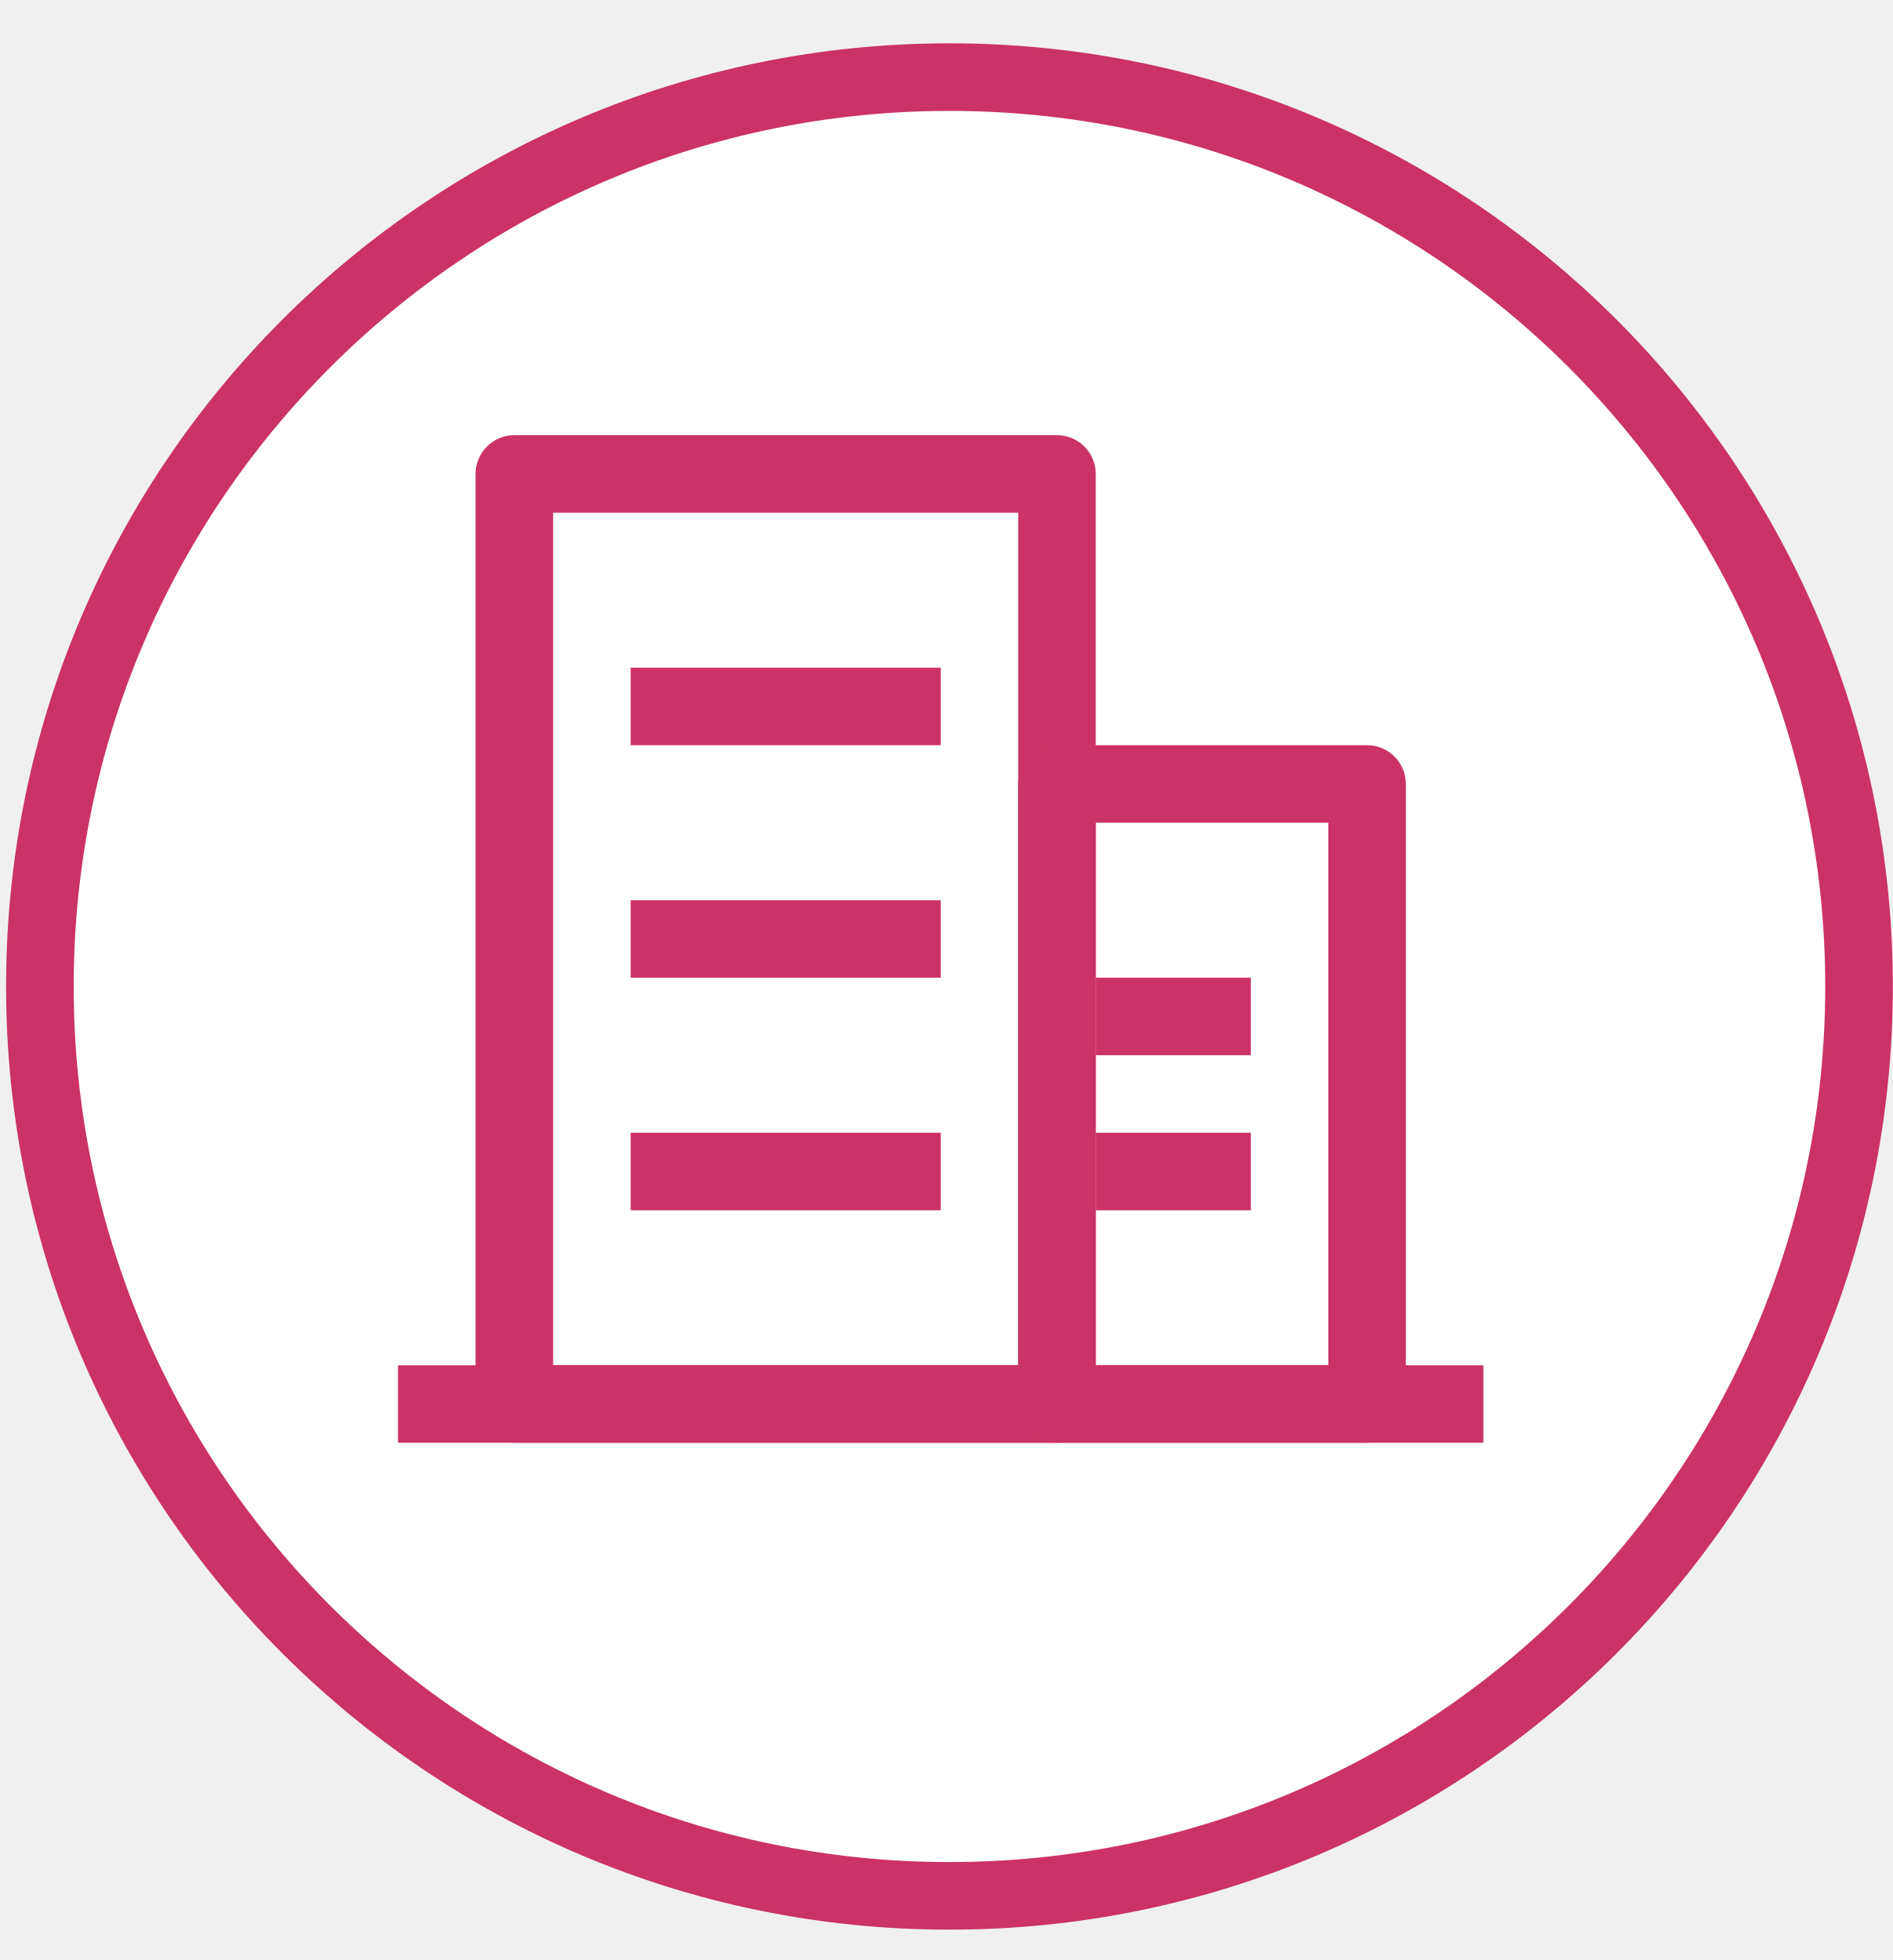
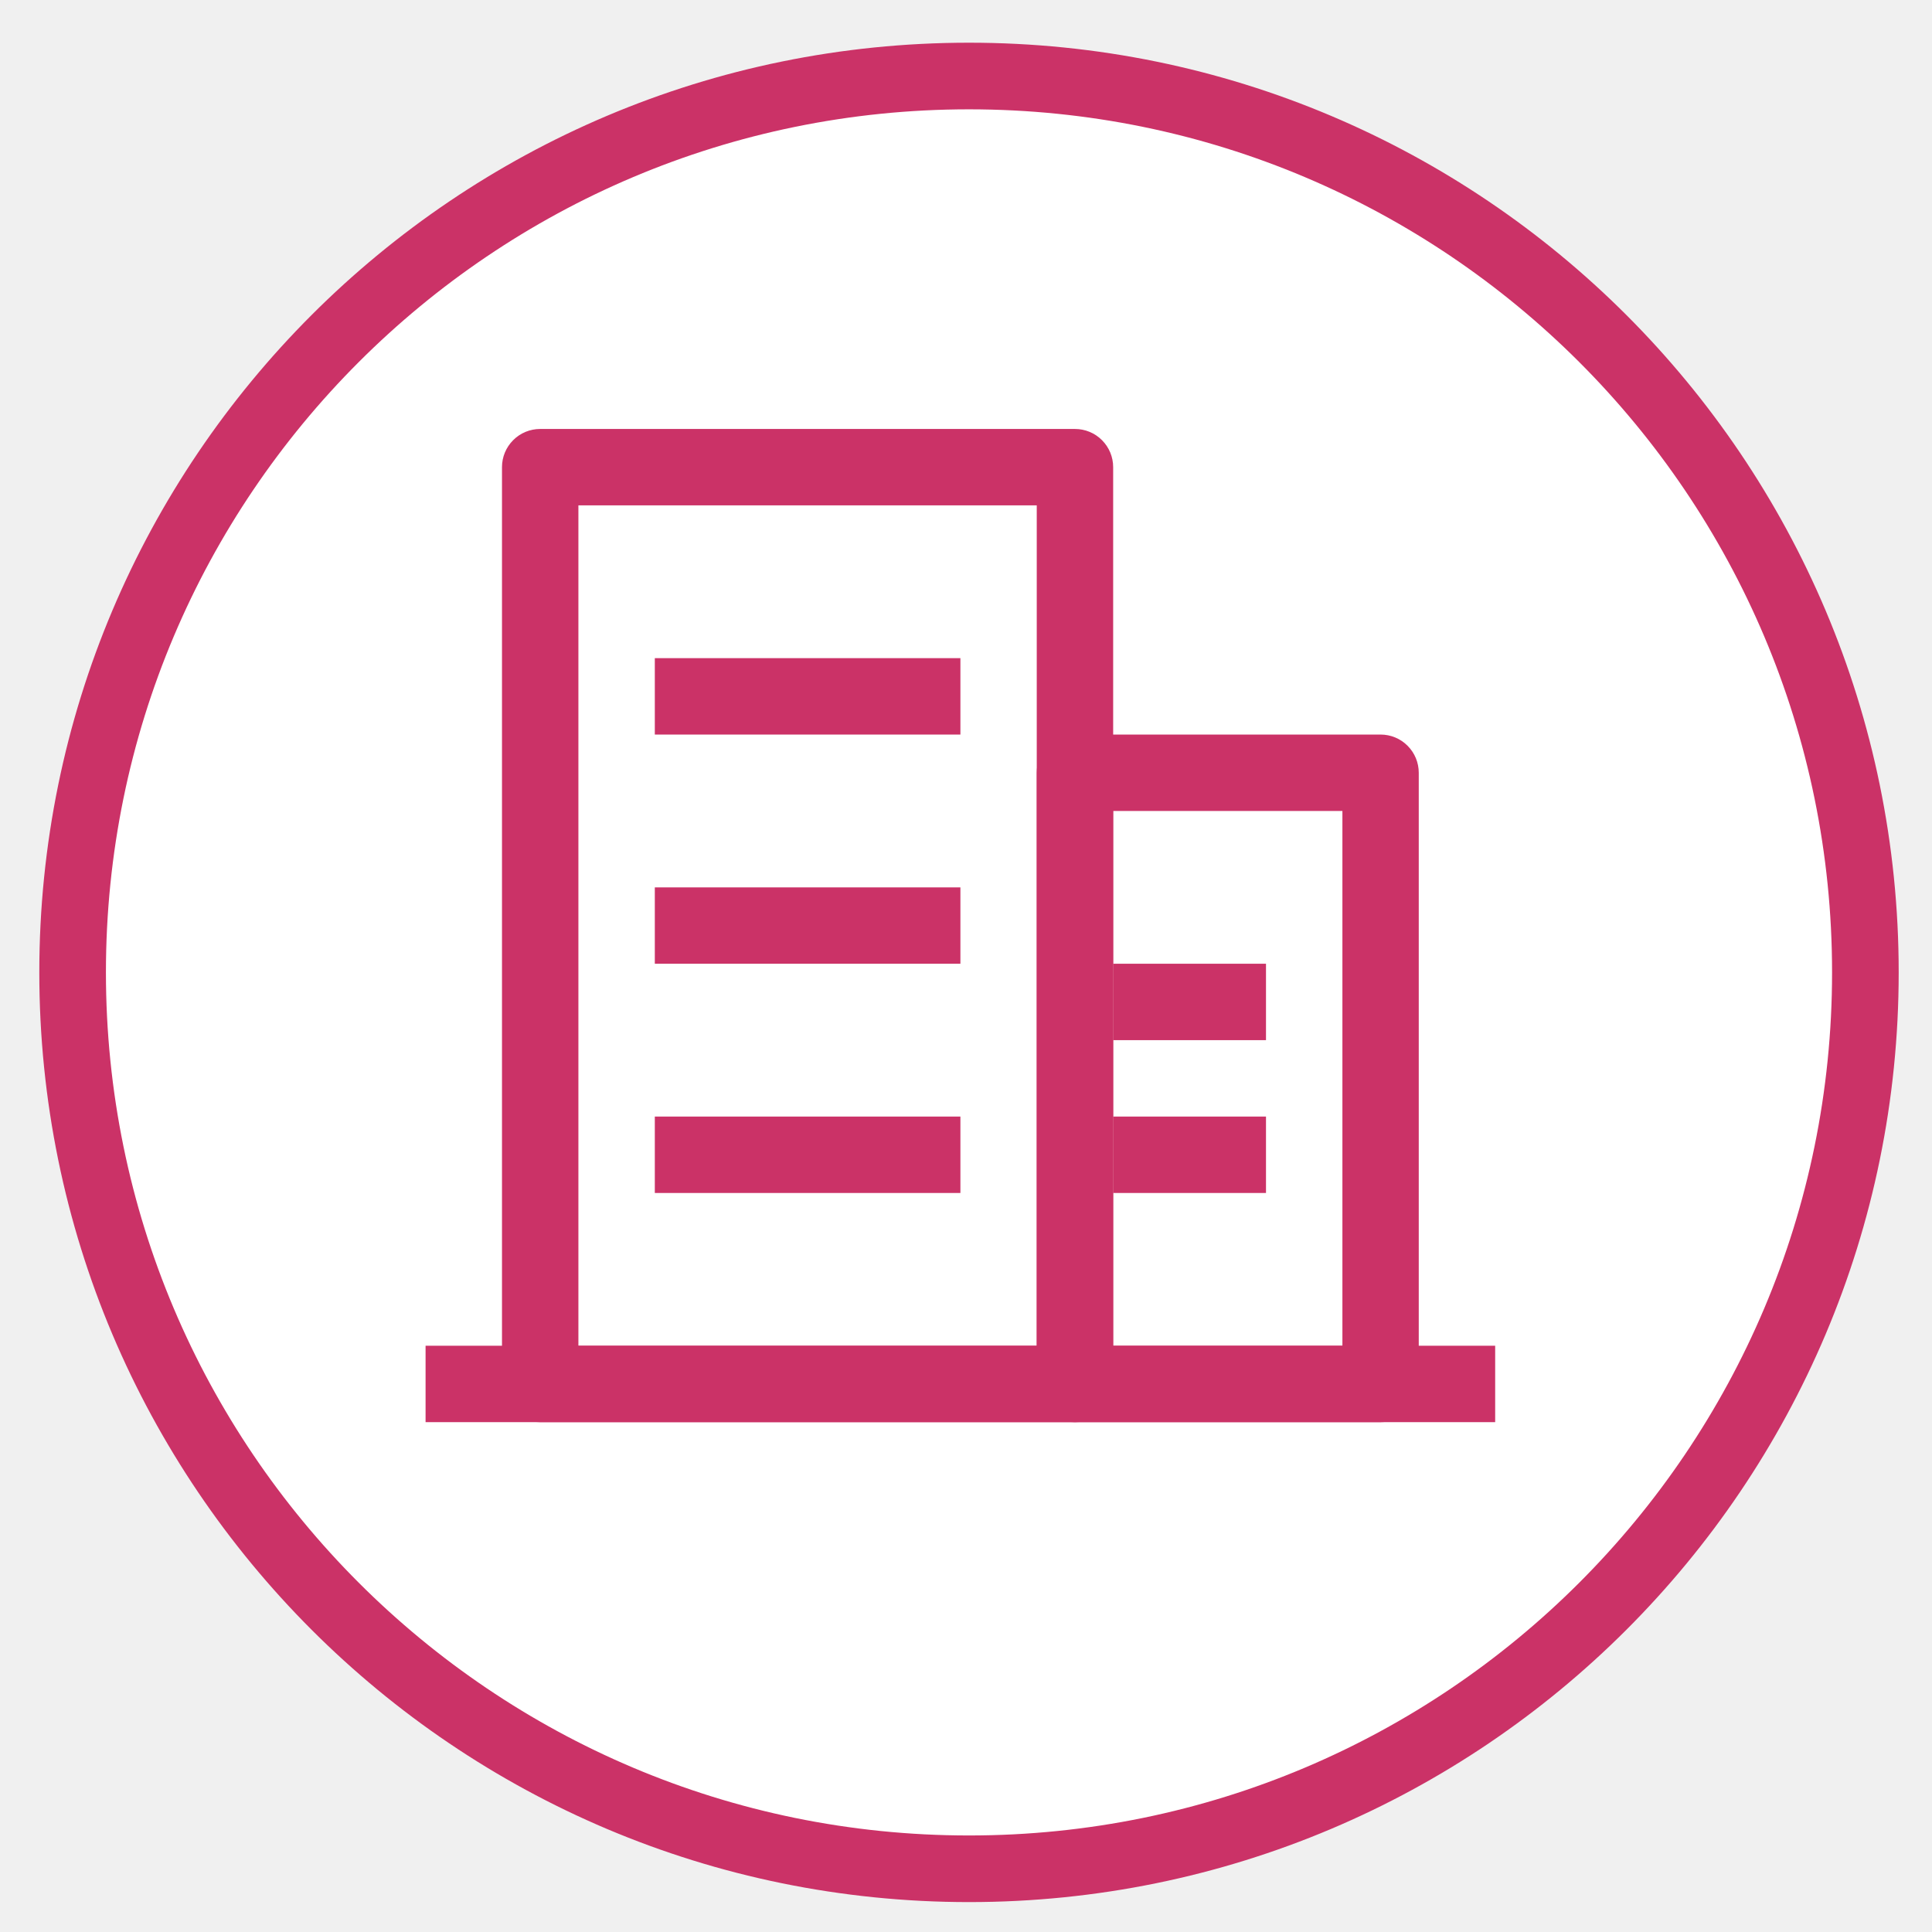
- <svg xmlns="http://www.w3.org/2000/svg" width="28" height="29" viewBox="0 0 28 29" fill="none">
+ <svg xmlns="http://www.w3.org/2000/svg" width="36" height="36" viewBox="0 0 28 29" fill="none">
  <circle cx="14.045" cy="14.596" r="13.455" fill="white" stroke="#CB3267" />
  <path d="M8.182 7.586V20.2H15.062V7.586H8.182ZM7.608 6.439H15.636C15.788 6.439 15.934 6.499 16.041 6.607C16.149 6.715 16.209 6.86 16.209 7.012V20.774C16.209 20.926 16.149 21.072 16.041 21.179C15.934 21.287 15.788 21.347 15.636 21.347H7.608C7.456 21.347 7.31 21.287 7.203 21.179C7.095 21.072 7.035 20.926 7.035 20.774V7.012C7.035 6.86 7.095 6.715 7.203 6.607C7.31 6.499 7.456 6.439 7.608 6.439Z" fill="#CB3267" />
  <path d="M9.329 9.879H13.916V11.026H9.329V9.879ZM9.329 13.32H13.916V14.466H9.329V13.32ZM9.329 16.76H13.916V17.907H9.329V16.76ZM16.209 14.466H18.503V15.613H16.209V14.466ZM16.209 16.76H18.503V17.907H16.209V16.76ZM5.888 20.2H21.943V21.347H5.888V20.2Z" fill="#CB3267" />
  <path d="M16.209 12.173V20.2H19.65V12.173H16.209ZM15.636 11.026H20.223C20.375 11.026 20.521 11.086 20.628 11.194C20.736 11.302 20.796 11.447 20.796 11.6V20.774C20.796 20.926 20.736 21.072 20.628 21.179C20.521 21.287 20.375 21.347 20.223 21.347H15.636C15.484 21.347 15.338 21.287 15.23 21.179C15.123 21.072 15.062 20.926 15.062 20.774V11.6C15.062 11.447 15.123 11.302 15.23 11.194C15.338 11.086 15.484 11.026 15.636 11.026Z" fill="#CB3267" />
</svg>
